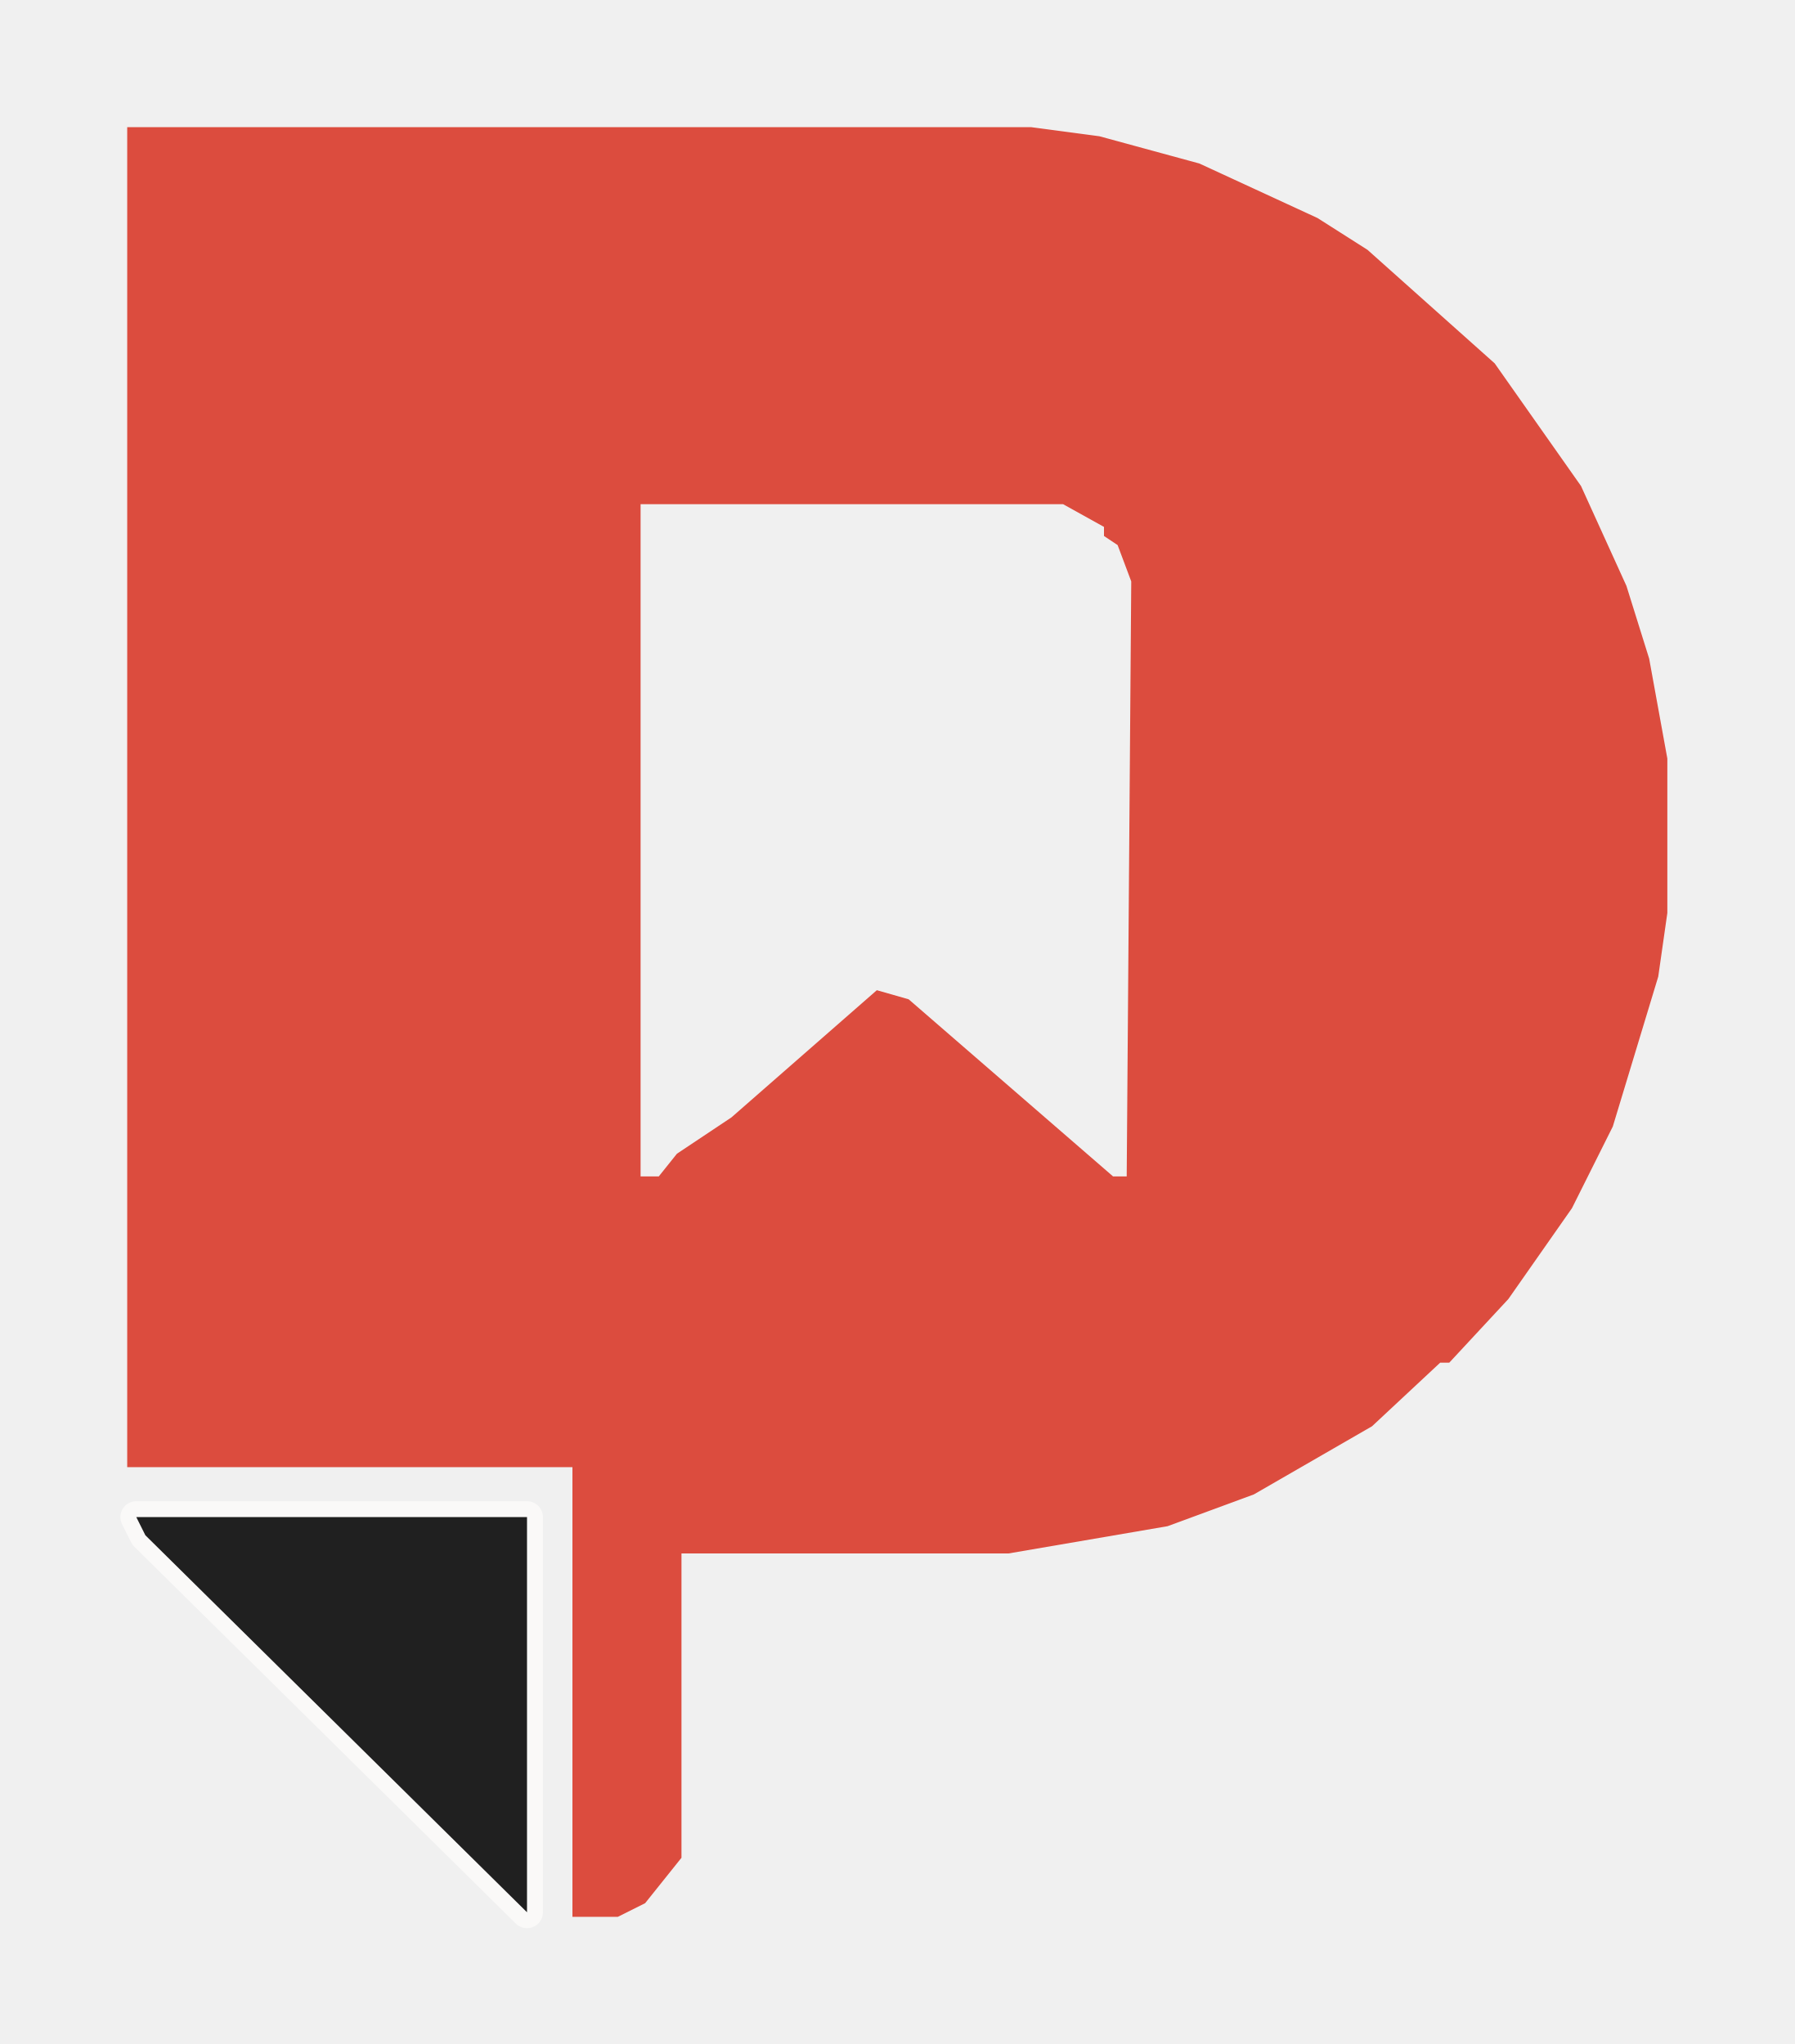
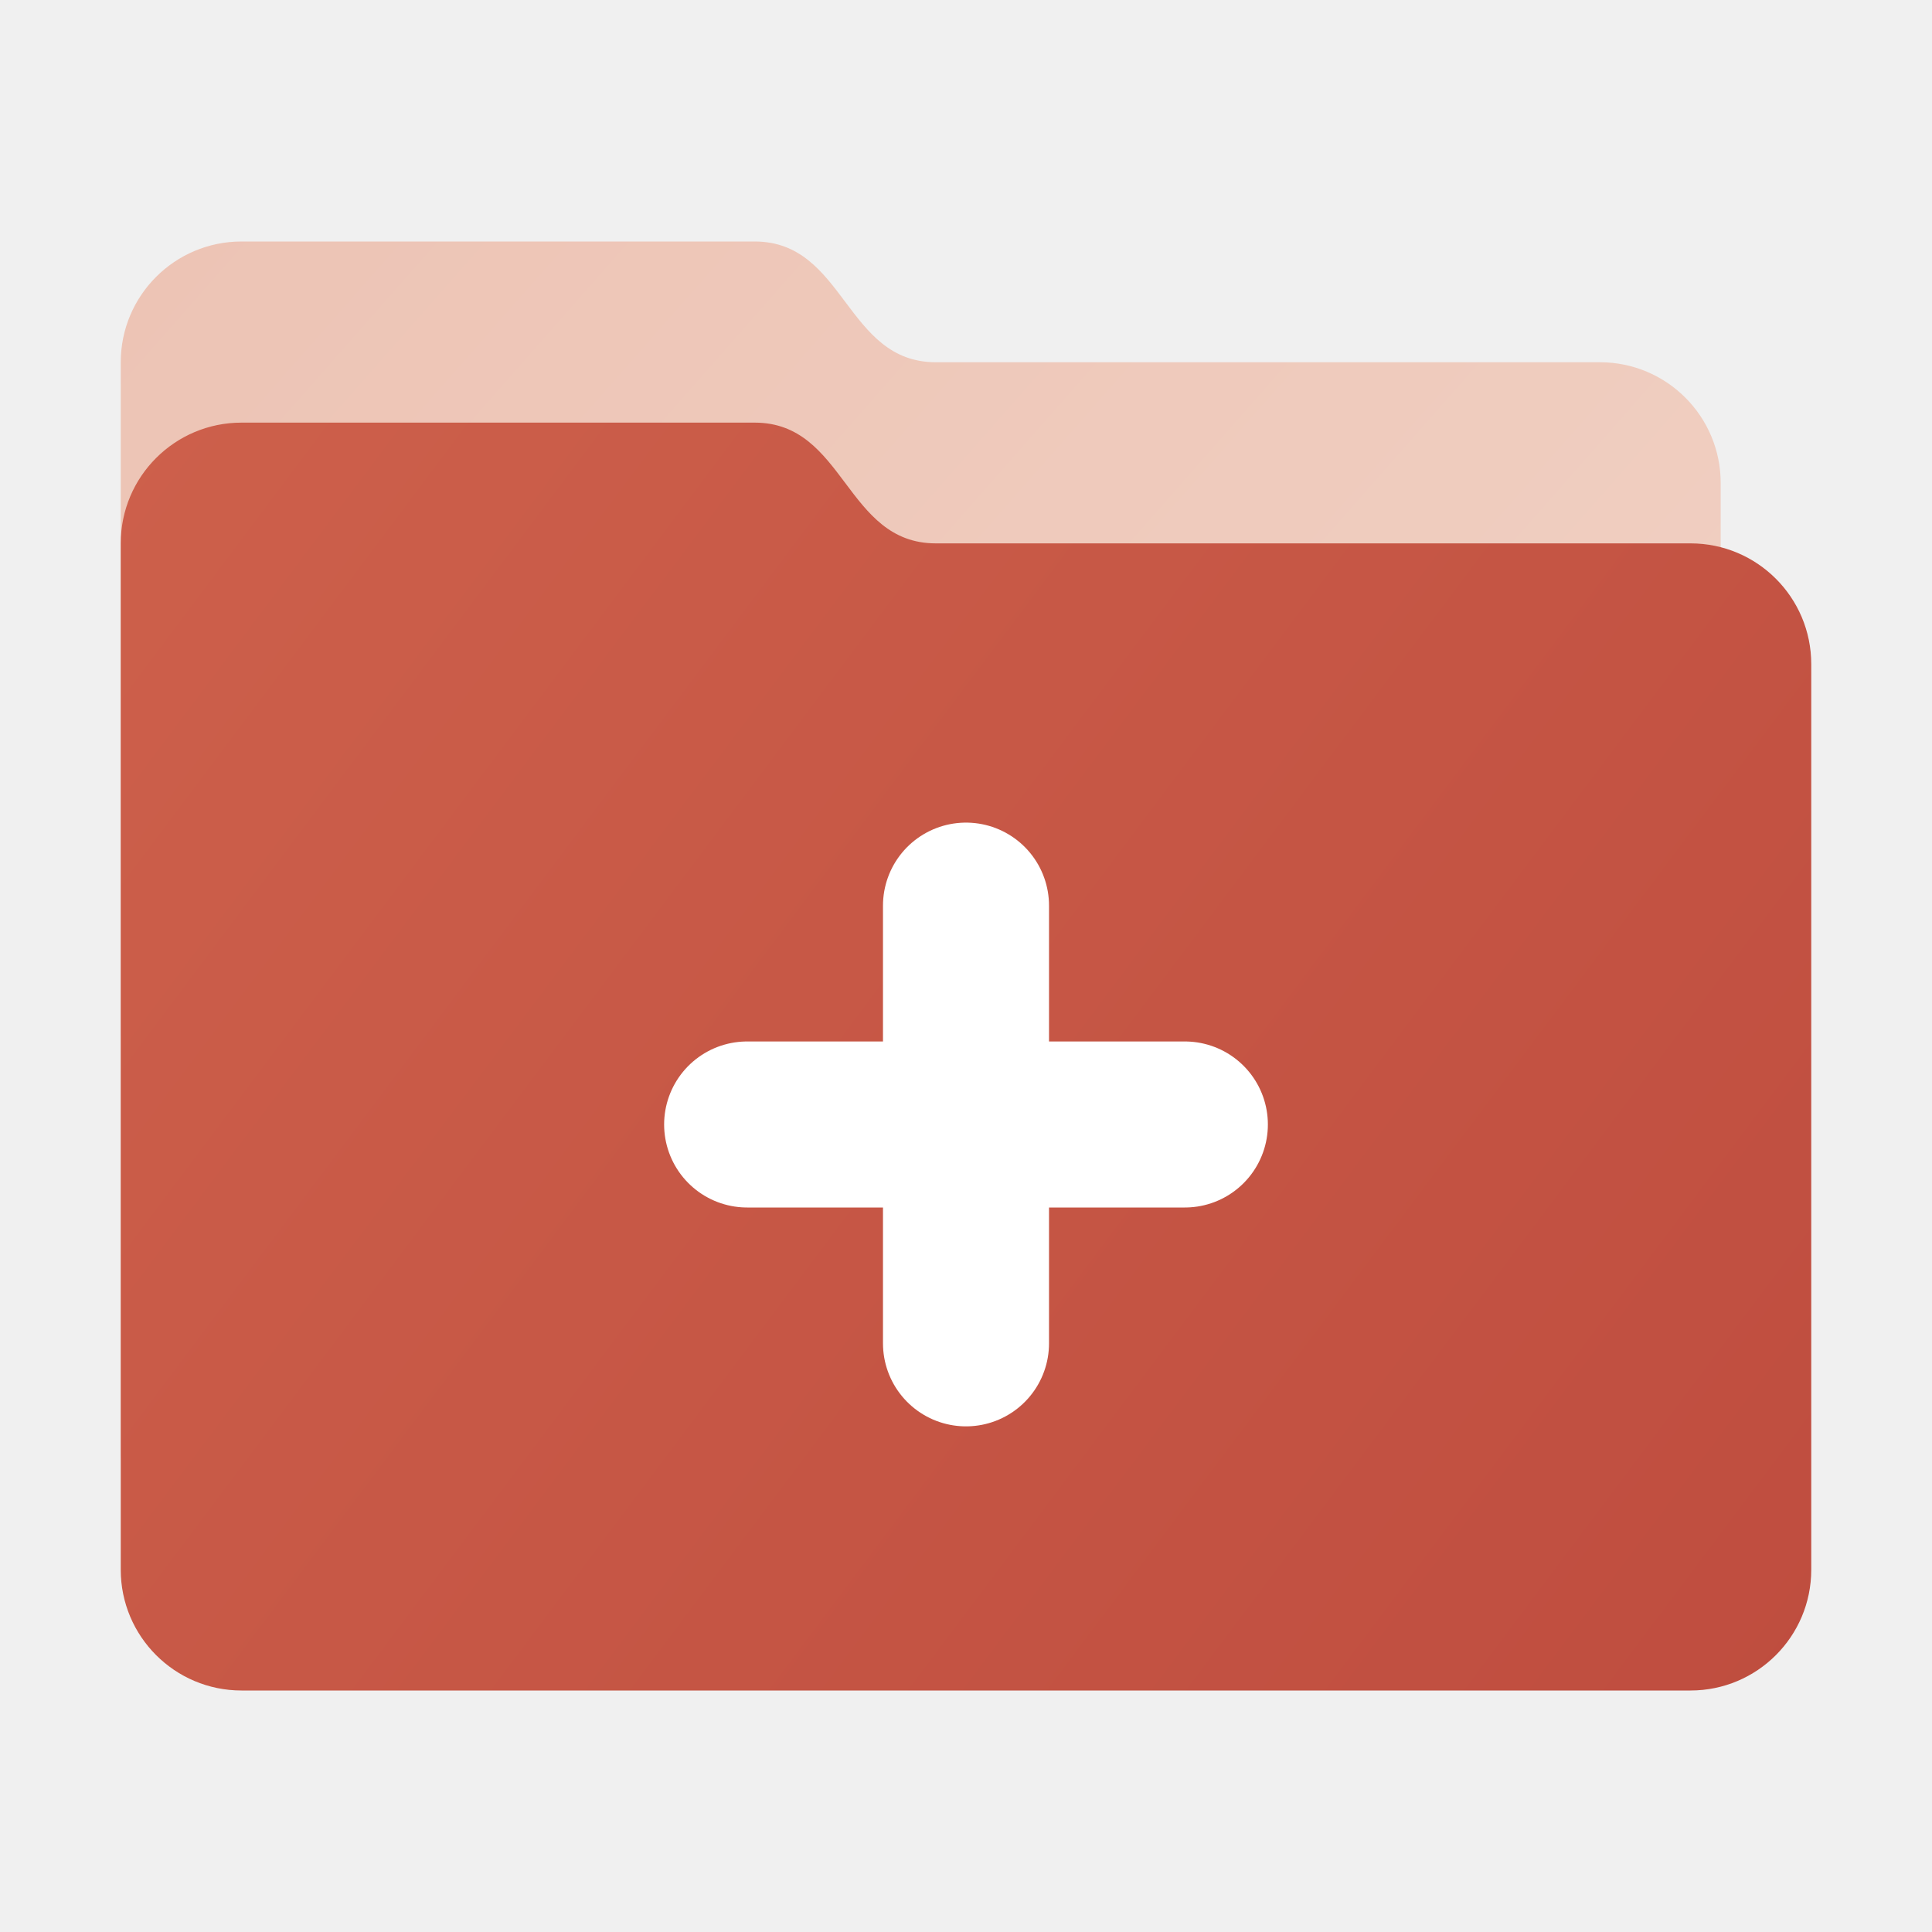
- <svg xmlns="http://www.w3.org/2000/svg" viewBox="0 0 395 450" role="img" aria-labelledby="title">
-   <path fill="#dc4c3e" fill-rule="evenodd" d="M28 28L227 28L242 30L264 36L290 48L301 55L329 80L348 107L358 129L363 145L367 167L367 201L365 215L355 248L346 266L332 286L319 300L317 300L302 314L276 329L257 336L222 342L150 342L150 409L142 419L136 422L126 422L126 323L28 323ZM141 111L141 259L145 259L149 254L161 246L193 218L200 220L245 259L248 259L249 128L246 120L243 118L243 116L234 111Z" />
-   <path fill="#202020" fill-rule="evenodd" paint-order="stroke fill" stroke="#faf9f8" stroke-linejoin="round" stroke-width="7" d="M30 334L116 334L116 421L32 338Z" />
+ <svg xmlns="http://www.w3.org/2000/svg" viewBox="0 0 128 128" role="img" aria-labelledby="title">
+   <defs>
+     <linearGradient id="back" x1="10" y1="16" x2="110" y2="104" gradientUnits="userSpaceOnUse">
+       <stop stop-color="#edc4b5" />
+       <stop offset="1" stop-color="#f1d2c5" />
+     </linearGradient>
+     <linearGradient id="front" x1="8" y1="28" x2="120" y2="112" gradientUnits="userSpaceOnUse">
+       <stop stop-color="#cd604b" />
+       <stop offset="1" stop-color="#bf4d3f" />
+     </linearGradient>
+   </defs>
+   <path fill="url(#back)" d="M16 16H50C56 16 56 24 62 24H106A8 8 0 0 1 114 32V96A8 8 0 0 1 106 104H16A8 8 0 0 1 8 96V24A8 8 0 0 1 16 16Z" />
+   <path fill="url(#front)" d="M16 28H50C56 28 56 36 62 36H112A8 8 0 0 1 120 44V104A8 8 0 0 1 112 112H16A8 8 0 0 1 8 104V36A8 8 0 0 1 16 28Z" />
+   <path fill="none" stroke="#fff" stroke-linecap="round" stroke-width="11" d="M64 60V89M49.5 74.5H78.5" />
</svg>
